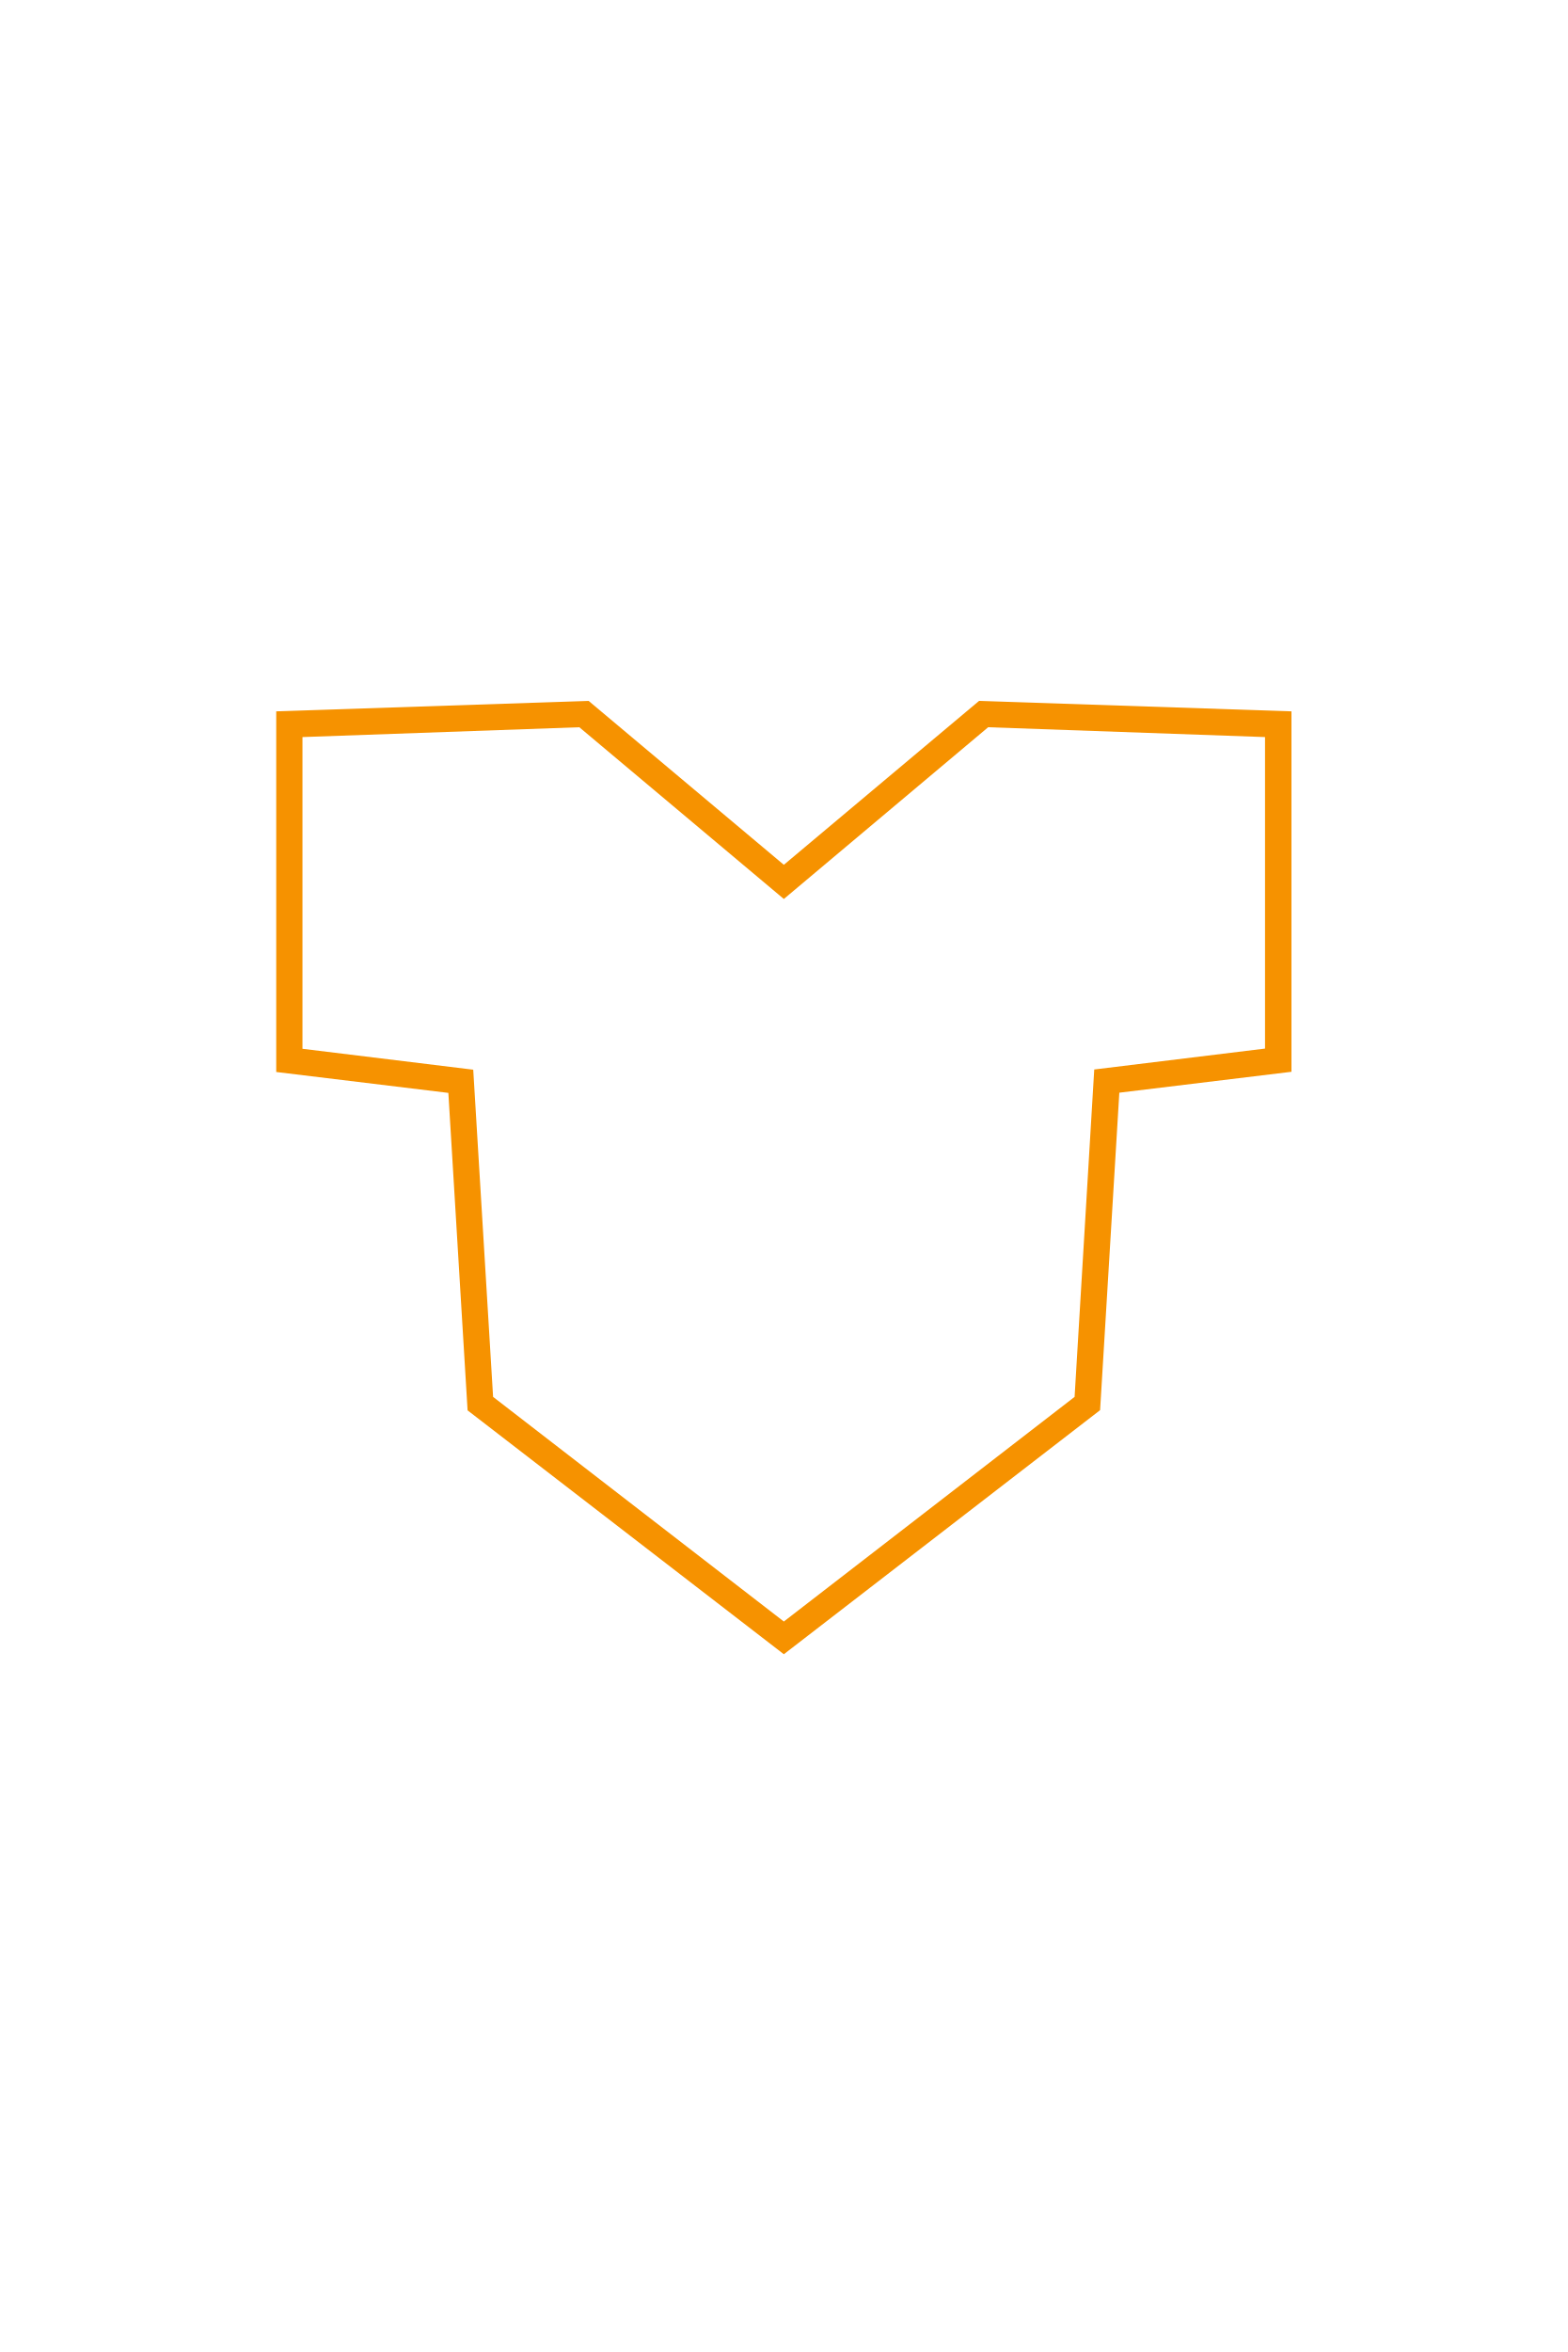
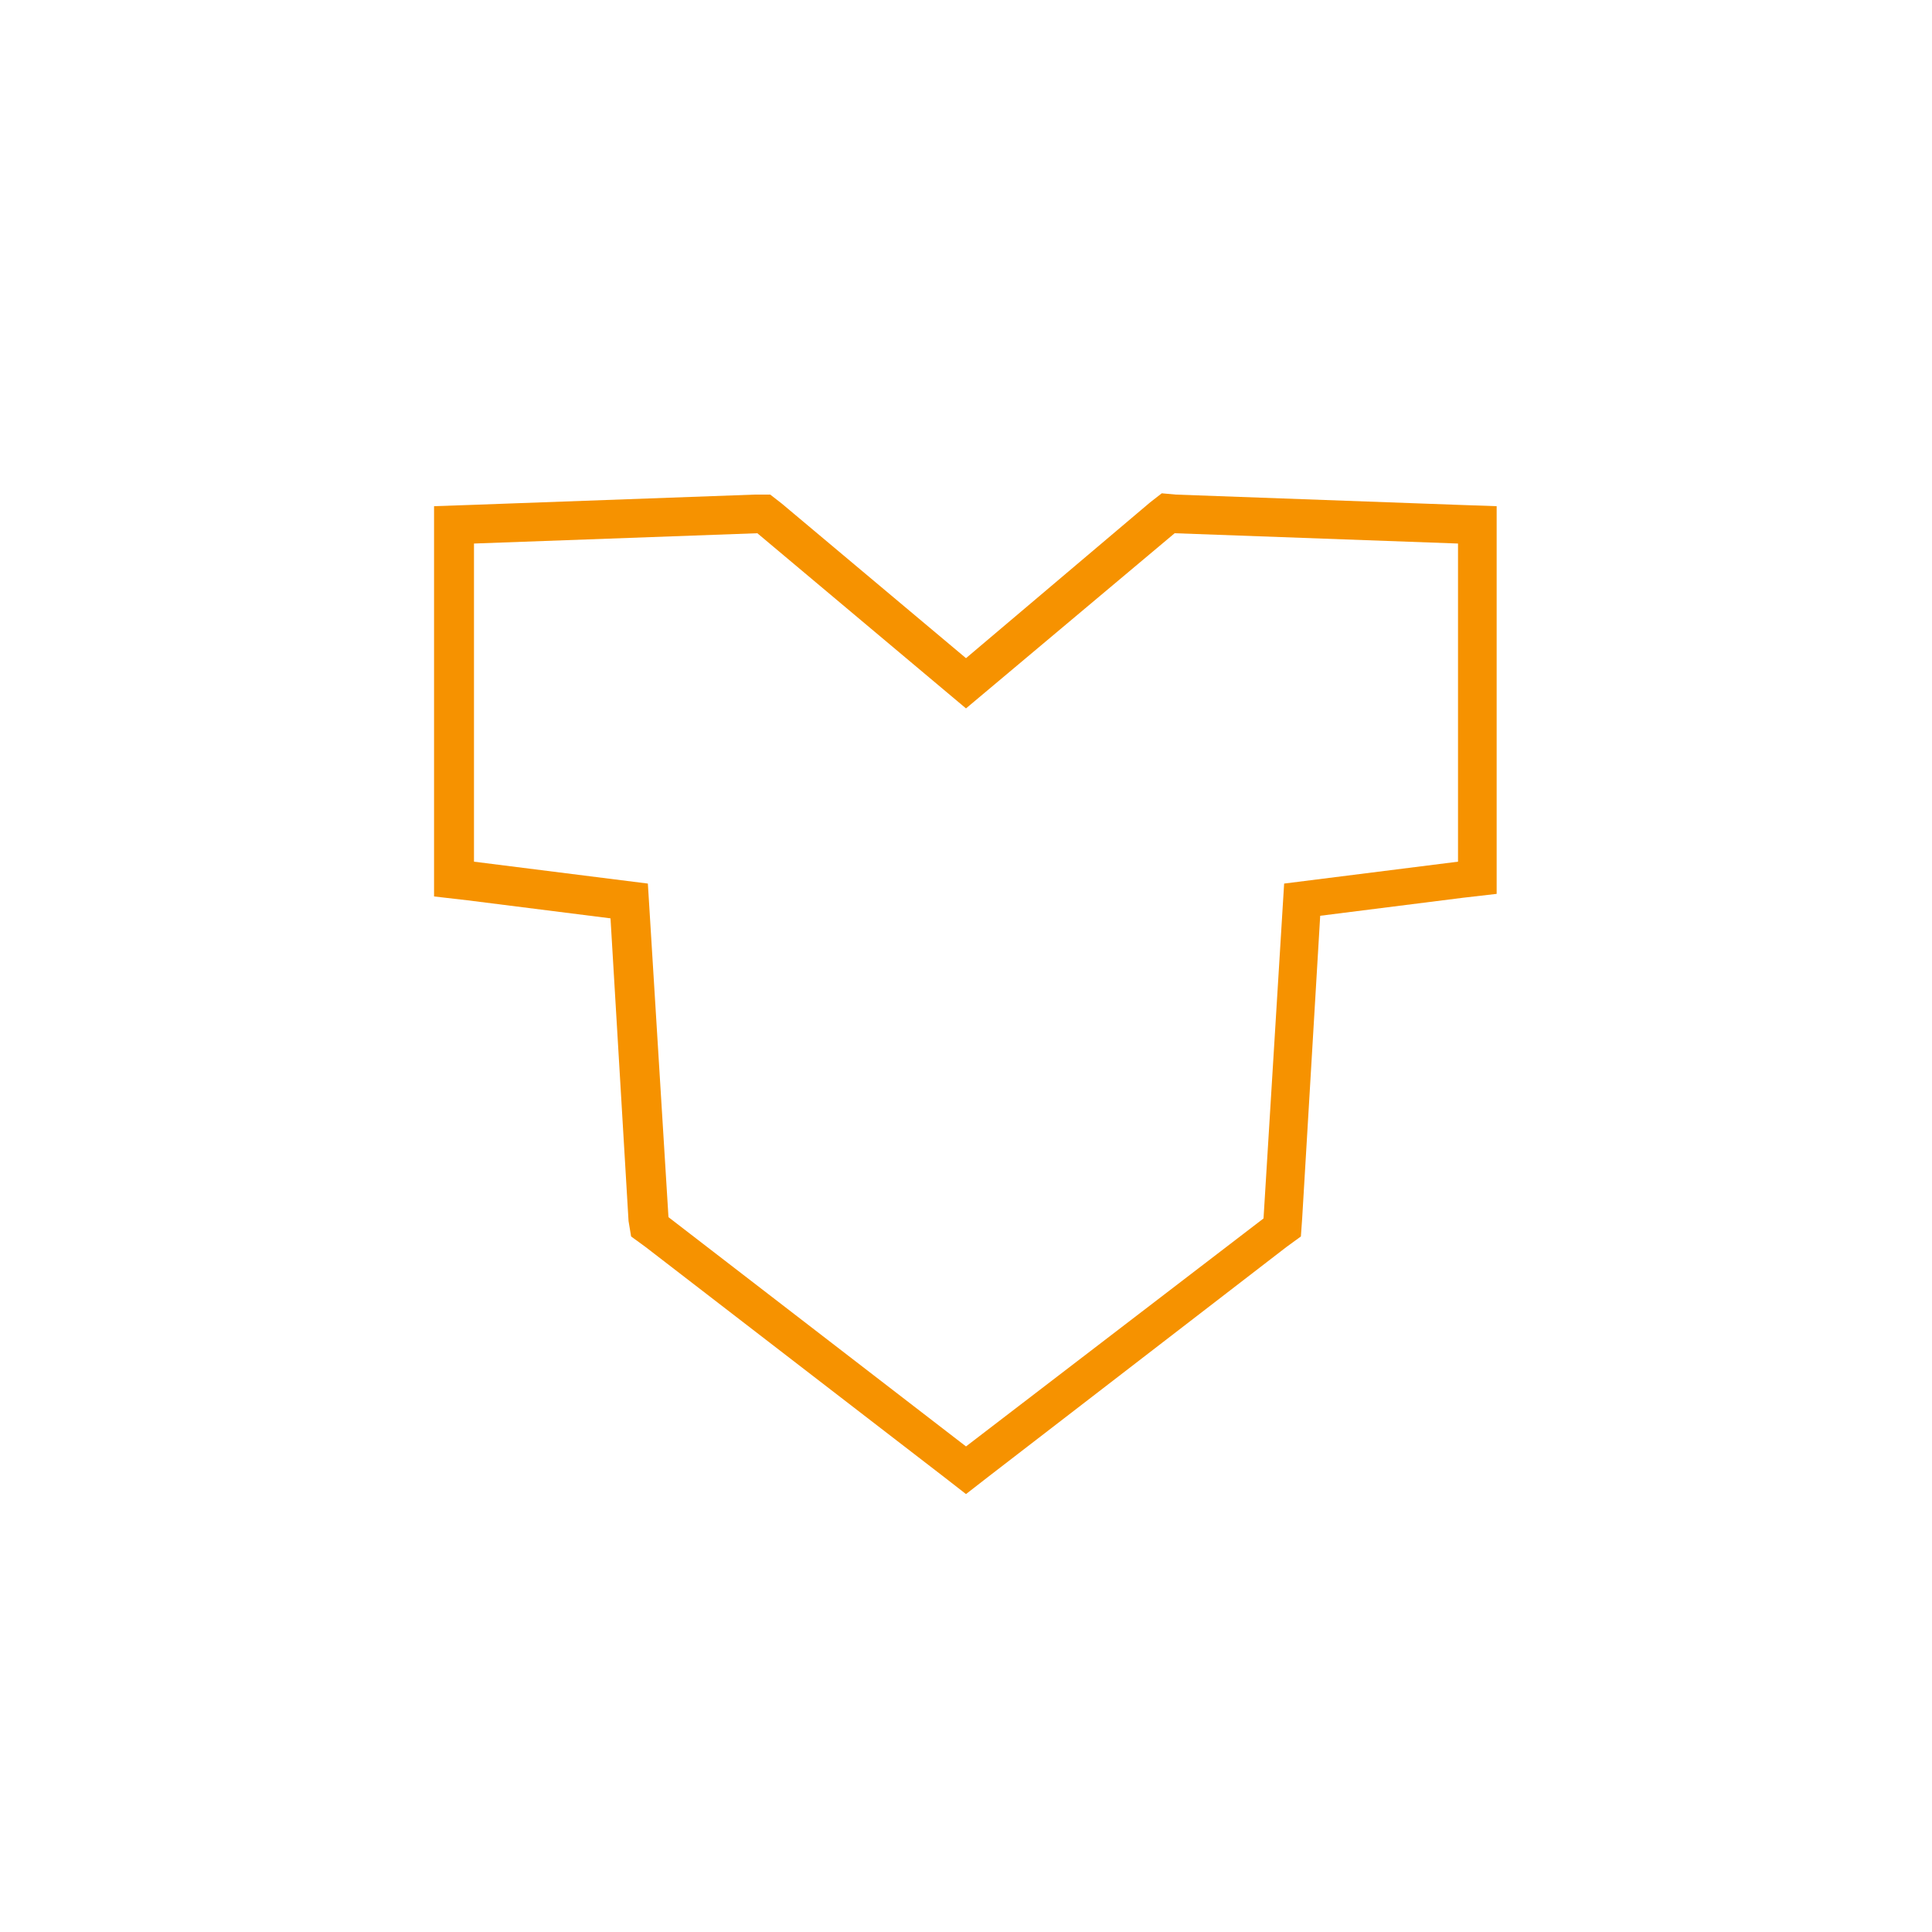
- <svg xmlns="http://www.w3.org/2000/svg" viewBox="0 0 150 225">
-   <path d="m74.5 159-30.26-23.33-1.84-30.37-16.47-2v-34.5l29.89-1 18.68 15.68 18.68-15.68 29.89 1v34.48l-16.47 2-1.84 30.37zm-27.82-24.62 27.82 21.49 27.82-21.49 1.88-31.32 16.34-2v-29.8l-26.49-.94-19.55 16.43-19.57-16.43-26.49.94v29.82l16.34 2z" fill="#f69200" transform="translate(.5 -.75)" />
+ <svg xmlns="http://www.w3.org/2000/svg" enable-background="new 0 0 150 150" viewBox="0 0 150 150">
+   <path d="m91.2 41.4 22 .8v24.7l-13.5 1.7-1.6 26-23.1 17.7-23.1-17.8-1.6-25.9-13.5-1.7v-24.7l22-.8 16.2 13.6zm-1-3.1-.9.7-14.3 12.1-14.3-12-.9-.7h-1.2l-22 .8-2.9.1v2.9 24.7 2.7l2.6.3 11.1 1.4 1.4 23.5.2 1.2 1.1.8 23.1 17.8 1.8 1.4 1.8-1.4 23.1-17.8 1.1-.8.1-1.4 1.4-23.5 11.1-1.4 2.6-.3v-2.7-24.5-2.9l-2.9-.1-22-.8z" fill="#f69200" />
  <g fill="none">
-     <path d="m0 0h150" />
-     <path d="m150 225h-150" />
+     <path d="m0-37.5h150" />
+     <path d="m150 187.5h-150" />
  </g>
</svg>
